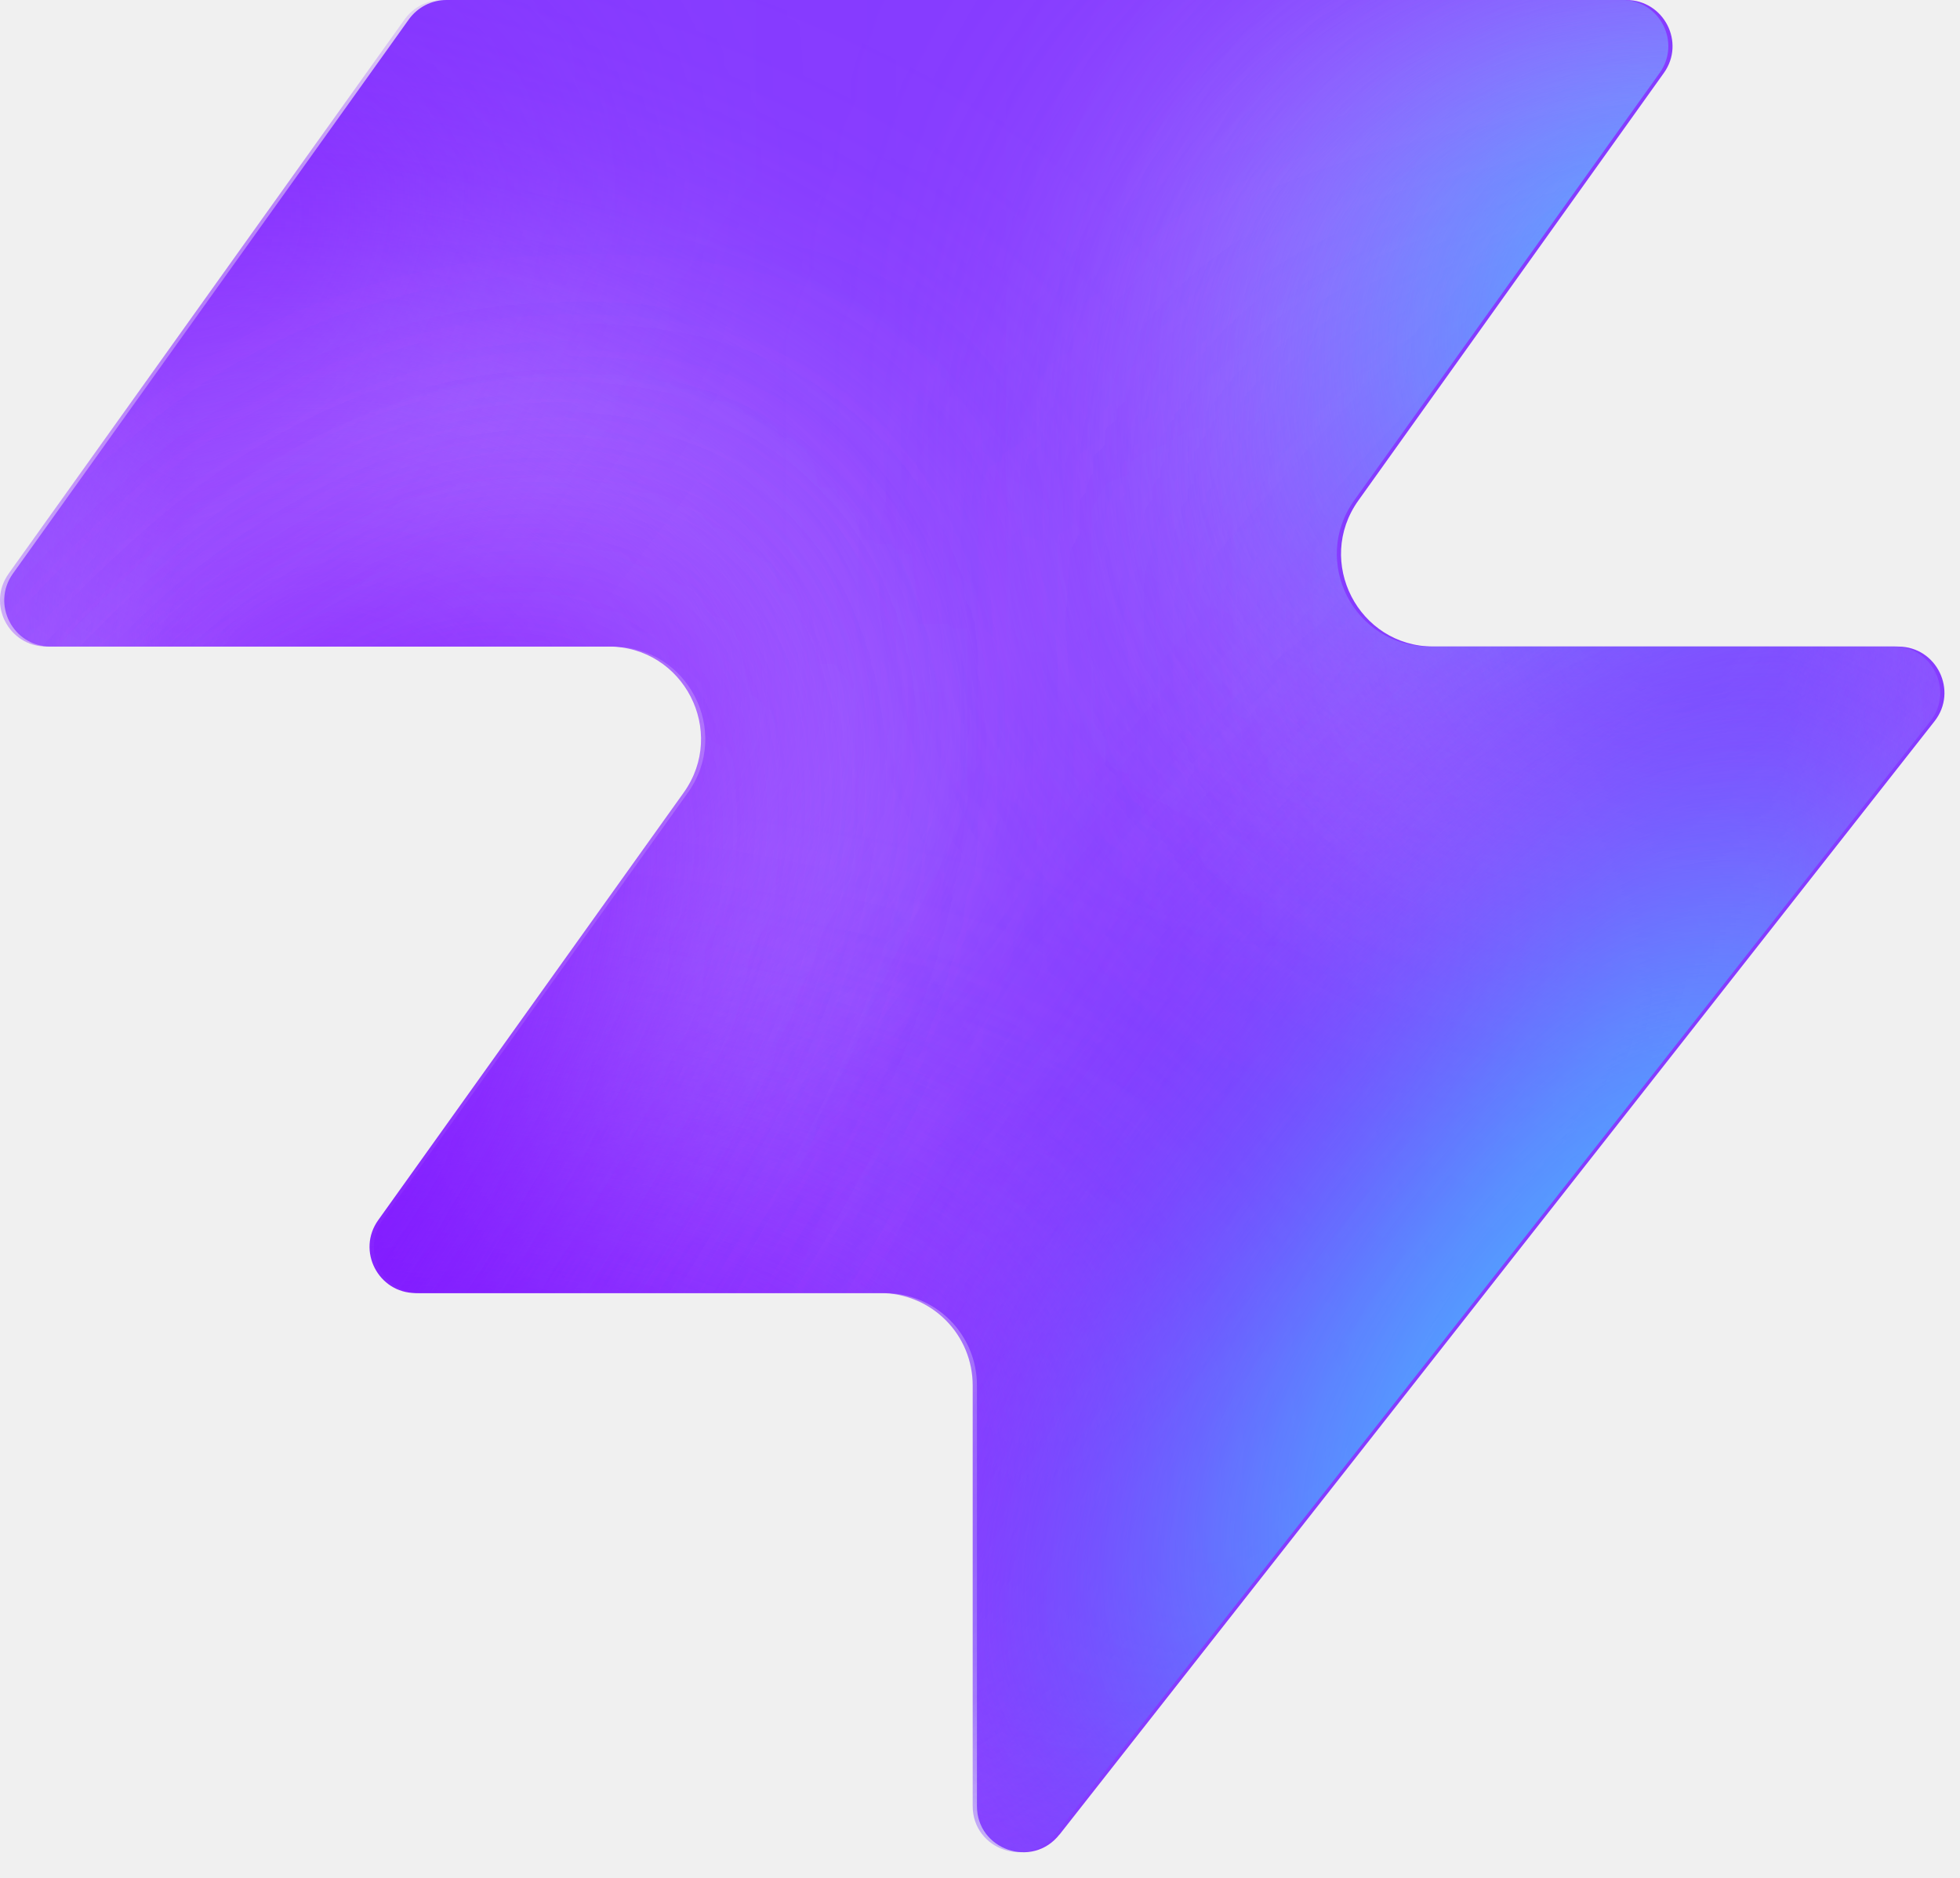
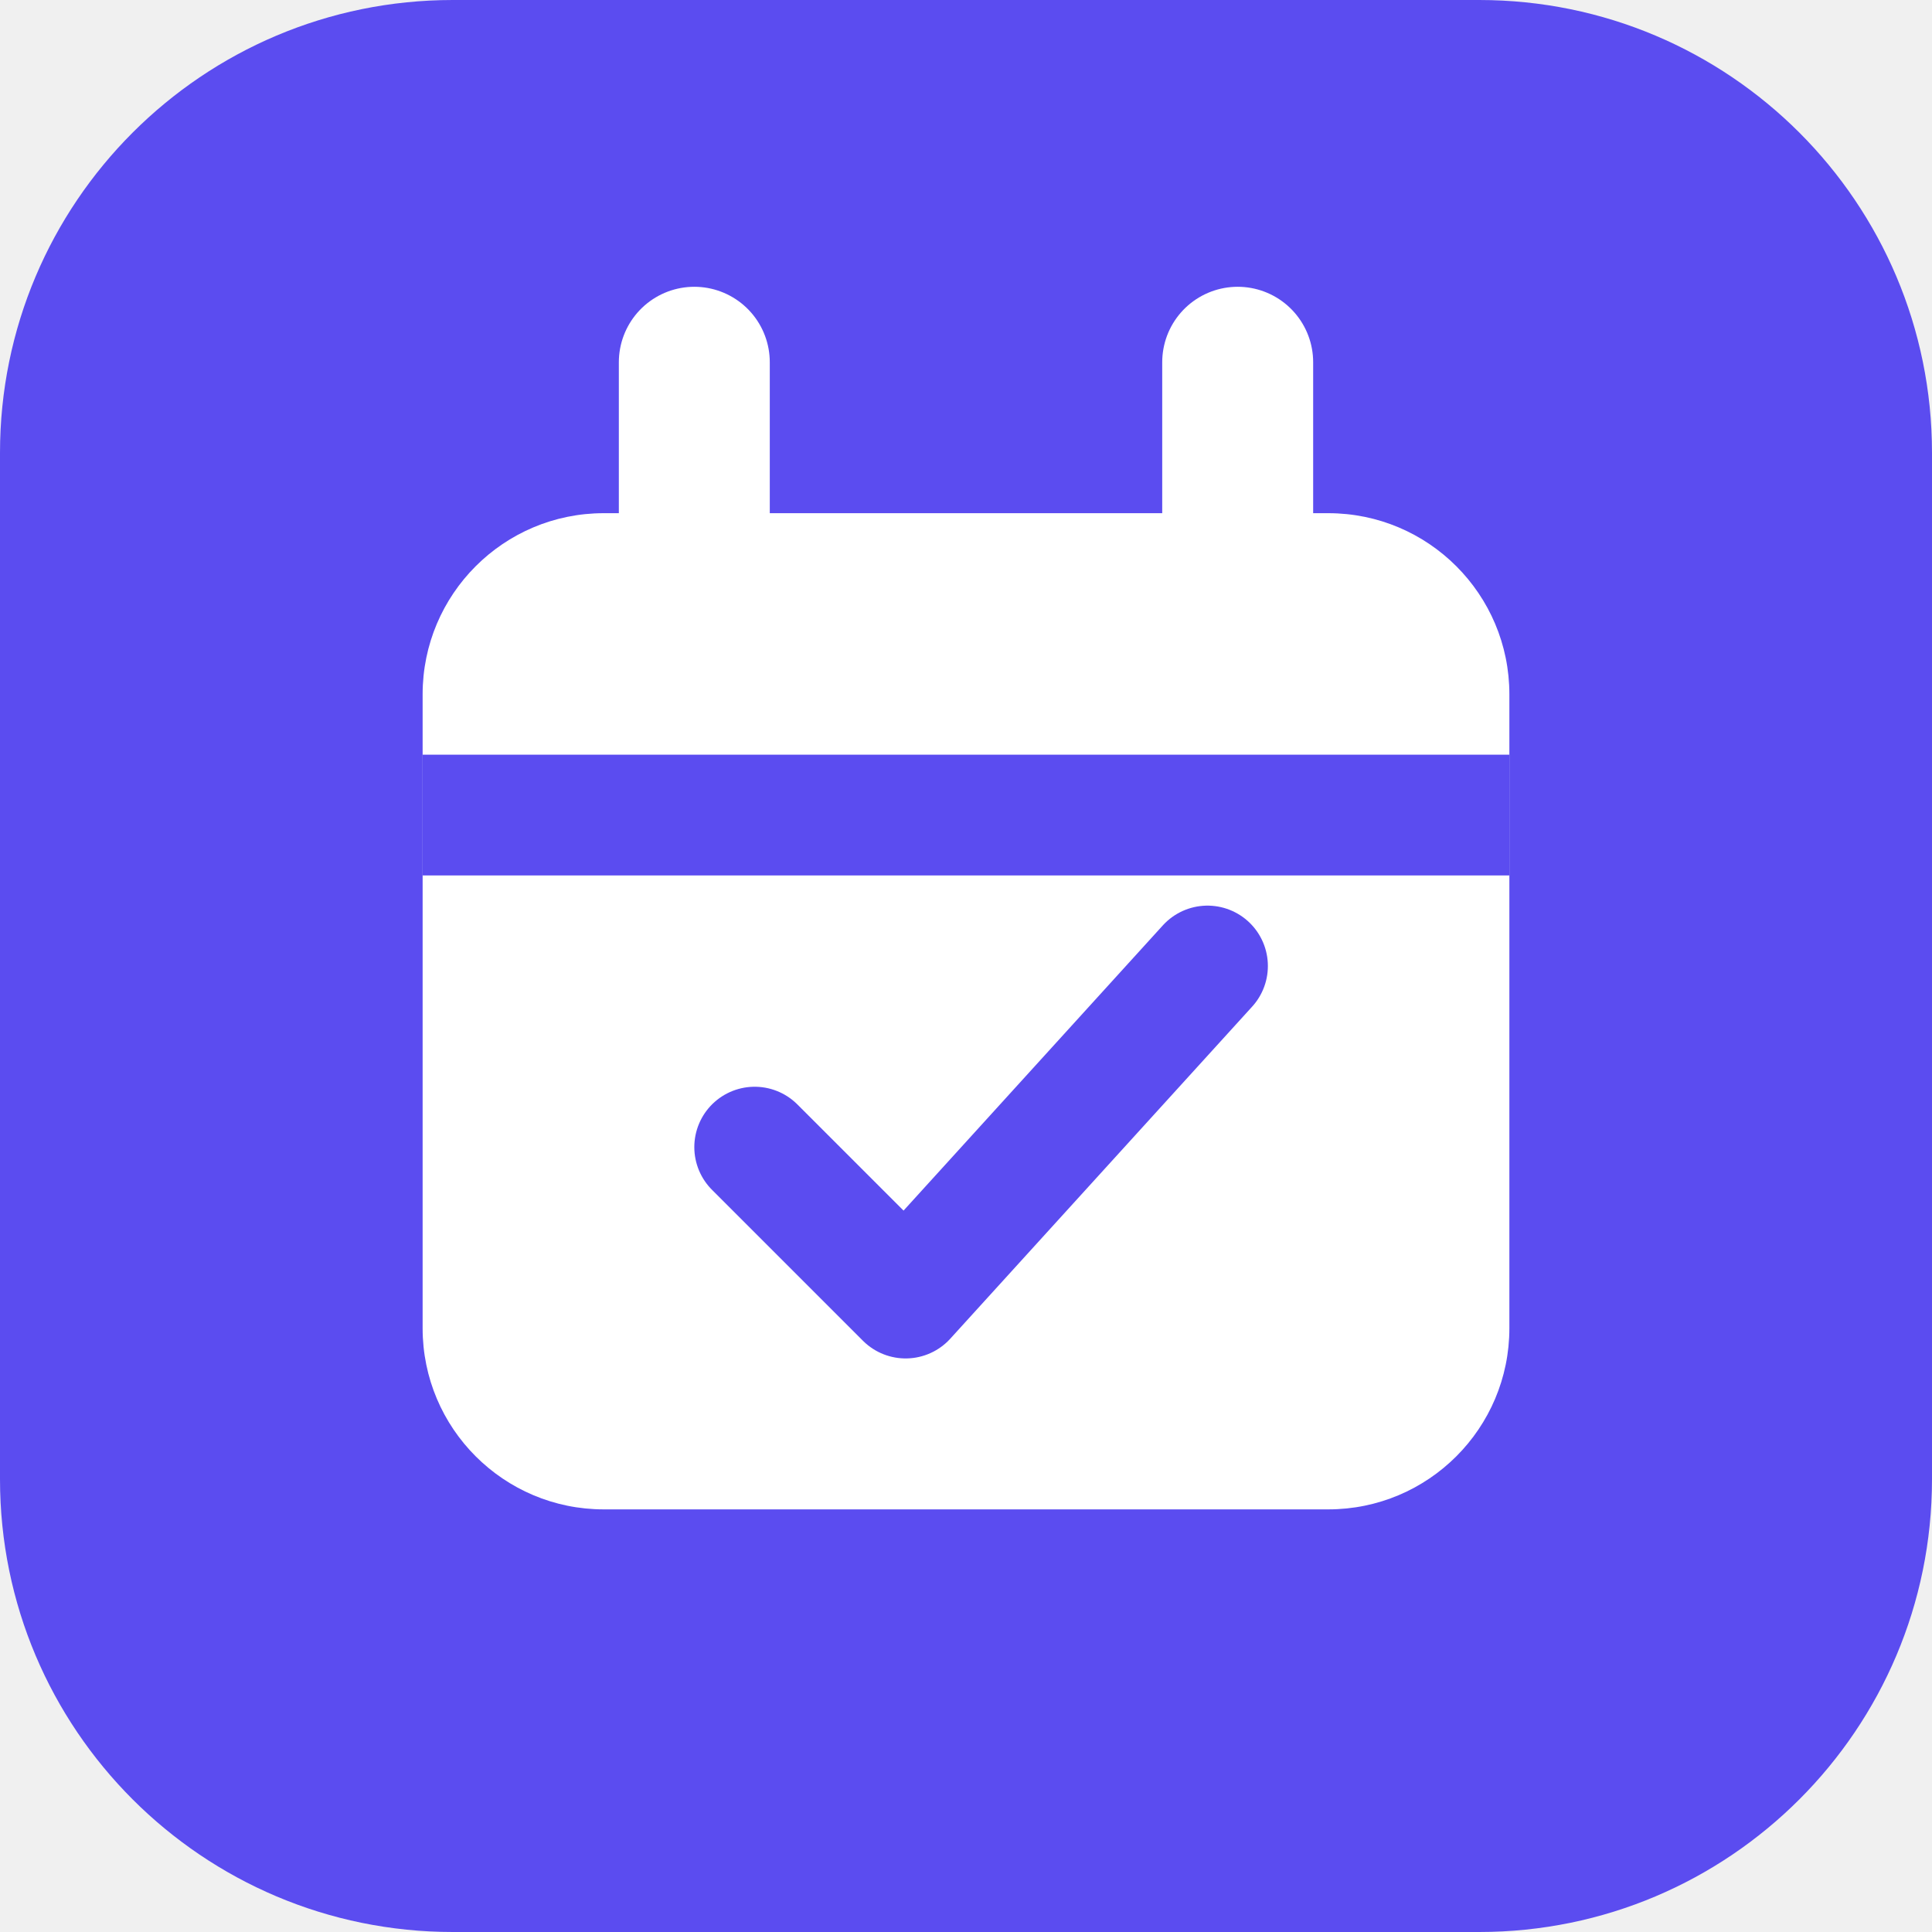
- <svg xmlns="http://www.w3.org/2000/svg" width="48" height="46" fill="none" viewBox="0 0 48 46">
-   <path fill="#863bff" d="M25.946 44.938c-.664.845-2.021.375-2.021-.698V33.937a2.26 2.26 0 0 0-2.262-2.262H10.287c-.92 0-1.456-1.04-.92-1.788l7.48-10.471c1.07-1.497 0-3.578-1.842-3.578H1.237c-.92 0-1.456-1.04-.92-1.788L10.013.474c.214-.297.556-.474.92-.474h28.894c.92 0 1.456 1.04.92 1.788l-7.48 10.471c-1.07 1.498 0 3.579 1.842 3.579h11.377c.943 0 1.473 1.088.89 1.83L25.947 44.94z" style="fill:#863bff;fill:color(display-p3 .525 .23 1);fill-opacity:1" />
-   <mask id="a" width="48" height="46" x="0" y="0" maskUnits="userSpaceOnUse" style="mask-type:alpha">
-     <path fill="#000" d="M25.842 44.938c-.664.844-2.021.375-2.021-.698V33.937a2.26 2.26 0 0 0-2.262-2.262H10.183c-.92 0-1.456-1.04-.92-1.788l7.48-10.471c1.07-1.498 0-3.579-1.842-3.579H1.133c-.92 0-1.456-1.04-.92-1.787L9.91.473c.214-.297.556-.474.92-.474h28.894c.92 0 1.456 1.04.92 1.788l-7.48 10.471c-1.07 1.498 0 3.578 1.842 3.578h11.377c.943 0 1.473 1.088.89 1.832L25.843 44.94z" style="fill:#000;fill-opacity:1" />
-   </mask>
-   <g mask="url(#a)">
-     <g filter="url(#b)">
-       <ellipse cx="5.508" cy="14.704" fill="#ede6ff" rx="5.508" ry="14.704" style="fill:#ede6ff;fill:color(display-p3 .927 .903 1);fill-opacity:1" transform="matrix(.00324 1 1 -.00324 -4.47 31.516)" />
-     </g>
-     <g filter="url(#c)">
-       <ellipse cx="10.399" cy="29.851" fill="#ede6ff" rx="10.399" ry="29.851" style="fill:#ede6ff;fill:color(display-p3 .927 .903 1);fill-opacity:1" transform="matrix(.00324 1 1 -.00324 -39.328 7.883)" />
-     </g>
-     <g filter="url(#d)">
-       <ellipse cx="5.508" cy="30.487" fill="#7e14ff" rx="5.508" ry="30.487" style="fill:#7e14ff;fill:color(display-p3 .492 .077 1);fill-opacity:1" transform="rotate(89.814 -25.913 -14.639)scale(1 -1)" />
-     </g>
-     <g filter="url(#e)">
-       <ellipse cx="5.508" cy="30.599" fill="#7e14ff" rx="5.508" ry="30.599" style="fill:#7e14ff;fill:color(display-p3 .492 .077 1);fill-opacity:1" transform="rotate(89.814 -32.644 -3.334)scale(1 -1)" />
-     </g>
-     <g filter="url(#f)">
-       <ellipse cx="5.508" cy="30.599" fill="#7e14ff" rx="5.508" ry="30.599" style="fill:#7e14ff;fill:color(display-p3 .492 .077 1);fill-opacity:1" transform="matrix(.00324 1 1 -.00324 -34.34 30.47)" />
-     </g>
-     <g filter="url(#g)">
-       <ellipse cx="14.072" cy="22.078" fill="#ede6ff" rx="14.072" ry="22.078" style="fill:#ede6ff;fill:color(display-p3 .927 .903 1);fill-opacity:1" transform="rotate(93.35 24.506 48.493)scale(-1 1)" />
-     </g>
-     <g filter="url(#h)">
-       <ellipse cx="3.47" cy="21.501" fill="#7e14ff" rx="3.47" ry="21.501" style="fill:#7e14ff;fill:color(display-p3 .492 .077 1);fill-opacity:1" transform="rotate(89.009 28.708 47.59)scale(-1 1)" />
-     </g>
-     <g filter="url(#i)">
-       <ellipse cx="3.47" cy="21.501" fill="#7e14ff" rx="3.47" ry="21.501" style="fill:#7e14ff;fill:color(display-p3 .492 .077 1);fill-opacity:1" transform="rotate(89.009 28.708 47.59)scale(-1 1)" />
-     </g>
-     <g filter="url(#j)">
-       <ellipse cx=".387" cy="8.972" fill="#7e14ff" rx="4.407" ry="29.108" style="fill:#7e14ff;fill:color(display-p3 .492 .077 1);fill-opacity:1" transform="rotate(39.51 .387 8.972)" />
-     </g>
-     <g filter="url(#k)">
-       <ellipse cx="47.523" cy="-6.092" fill="#7e14ff" rx="4.407" ry="29.108" style="fill:#7e14ff;fill:color(display-p3 .492 .077 1);fill-opacity:1" transform="rotate(37.892 47.523 -6.092)" />
-     </g>
-     <g filter="url(#l)">
-       <ellipse cx="41.412" cy="6.333" fill="#47bfff" rx="5.971" ry="9.665" style="fill:#47bfff;fill:color(display-p3 .28 .748 1);fill-opacity:1" transform="rotate(37.892 41.412 6.333)" />
-     </g>
-     <g filter="url(#m)">
-       <ellipse cx="-1.879" cy="38.332" fill="#7e14ff" rx="4.407" ry="29.108" style="fill:#7e14ff;fill:color(display-p3 .492 .077 1);fill-opacity:1" transform="rotate(37.892 -1.88 38.332)" />
-     </g>
-     <g filter="url(#n)">
-       <ellipse cx="-1.879" cy="38.332" fill="#7e14ff" rx="4.407" ry="29.108" style="fill:#7e14ff;fill:color(display-p3 .492 .077 1);fill-opacity:1" transform="rotate(37.892 -1.88 38.332)" />
-     </g>
-     <g filter="url(#o)">
-       <ellipse cx="35.651" cy="29.907" fill="#7e14ff" rx="4.407" ry="29.108" style="fill:#7e14ff;fill:color(display-p3 .492 .077 1);fill-opacity:1" transform="rotate(37.892 35.651 29.907)" />
-     </g>
-     <g filter="url(#p)">
-       <ellipse cx="38.418" cy="32.4" fill="#47bfff" rx="5.971" ry="15.297" style="fill:#47bfff;fill:color(display-p3 .28 .748 1);fill-opacity:1" transform="rotate(37.892 38.418 32.4)" />
-     </g>
-   </g>
-   <defs>
-     <filter id="b" width="60.045" height="41.654" x="-19.77" y="16.149" color-interpolation-filters="sRGB" filterUnits="userSpaceOnUse">
-       <feFlood flood-opacity="0" result="BackgroundImageFix" />
-       <feBlend in="SourceGraphic" in2="BackgroundImageFix" result="shape" />
-       <feGaussianBlur result="effect1_foregroundBlur_2002_17158" stdDeviation="7.659" />
-     </filter>
-     <filter id="c" width="90.34" height="51.437" x="-54.613" y="-7.533" color-interpolation-filters="sRGB" filterUnits="userSpaceOnUse">
-       <feFlood flood-opacity="0" result="BackgroundImageFix" />
-       <feBlend in="SourceGraphic" in2="BackgroundImageFix" result="shape" />
-       <feGaussianBlur result="effect1_foregroundBlur_2002_17158" stdDeviation="7.659" />
-     </filter>
-     <filter id="d" width="79.355" height="29.4" x="-49.64" y="2.03" color-interpolation-filters="sRGB" filterUnits="userSpaceOnUse">
-       <feFlood flood-opacity="0" result="BackgroundImageFix" />
-       <feBlend in="SourceGraphic" in2="BackgroundImageFix" result="shape" />
-       <feGaussianBlur result="effect1_foregroundBlur_2002_17158" stdDeviation="4.596" />
-     </filter>
-     <filter id="e" width="79.579" height="29.4" x="-45.045" y="20.029" color-interpolation-filters="sRGB" filterUnits="userSpaceOnUse">
-       <feFlood flood-opacity="0" result="BackgroundImageFix" />
-       <feBlend in="SourceGraphic" in2="BackgroundImageFix" result="shape" />
-       <feGaussianBlur result="effect1_foregroundBlur_2002_17158" stdDeviation="4.596" />
-     </filter>
-     <filter id="f" width="79.579" height="29.4" x="-43.513" y="21.178" color-interpolation-filters="sRGB" filterUnits="userSpaceOnUse">
-       <feFlood flood-opacity="0" result="BackgroundImageFix" />
-       <feBlend in="SourceGraphic" in2="BackgroundImageFix" result="shape" />
-       <feGaussianBlur result="effect1_foregroundBlur_2002_17158" stdDeviation="4.596" />
-     </filter>
-     <filter id="g" width="74.749" height="58.852" x="15.756" y="-17.901" color-interpolation-filters="sRGB" filterUnits="userSpaceOnUse">
-       <feFlood flood-opacity="0" result="BackgroundImageFix" />
-       <feBlend in="SourceGraphic" in2="BackgroundImageFix" result="shape" />
-       <feGaussianBlur result="effect1_foregroundBlur_2002_17158" stdDeviation="7.659" />
-     </filter>
-     <filter id="h" width="61.377" height="25.362" x="23.548" y="2.284" color-interpolation-filters="sRGB" filterUnits="userSpaceOnUse">
-       <feFlood flood-opacity="0" result="BackgroundImageFix" />
-       <feBlend in="SourceGraphic" in2="BackgroundImageFix" result="shape" />
-       <feGaussianBlur result="effect1_foregroundBlur_2002_17158" stdDeviation="4.596" />
-     </filter>
-     <filter id="i" width="61.377" height="25.362" x="23.548" y="2.284" color-interpolation-filters="sRGB" filterUnits="userSpaceOnUse">
-       <feFlood flood-opacity="0" result="BackgroundImageFix" />
-       <feBlend in="SourceGraphic" in2="BackgroundImageFix" result="shape" />
-       <feGaussianBlur result="effect1_foregroundBlur_2002_17158" stdDeviation="4.596" />
-     </filter>
-     <filter id="j" width="56.045" height="63.649" x="-27.636" y="-22.853" color-interpolation-filters="sRGB" filterUnits="userSpaceOnUse">
-       <feFlood flood-opacity="0" result="BackgroundImageFix" />
-       <feBlend in="SourceGraphic" in2="BackgroundImageFix" result="shape" />
-       <feGaussianBlur result="effect1_foregroundBlur_2002_17158" stdDeviation="4.596" />
-     </filter>
-     <filter id="k" width="54.814" height="64.646" x="20.116" y="-38.415" color-interpolation-filters="sRGB" filterUnits="userSpaceOnUse">
-       <feFlood flood-opacity="0" result="BackgroundImageFix" />
-       <feBlend in="SourceGraphic" in2="BackgroundImageFix" result="shape" />
-       <feGaussianBlur result="effect1_foregroundBlur_2002_17158" stdDeviation="4.596" />
-     </filter>
-     <filter id="l" width="33.541" height="35.313" x="24.641" y="-11.323" color-interpolation-filters="sRGB" filterUnits="userSpaceOnUse">
-       <feFlood flood-opacity="0" result="BackgroundImageFix" />
-       <feBlend in="SourceGraphic" in2="BackgroundImageFix" result="shape" />
-       <feGaussianBlur result="effect1_foregroundBlur_2002_17158" stdDeviation="4.596" />
-     </filter>
-     <filter id="m" width="54.814" height="64.646" x="-29.286" y="6.009" color-interpolation-filters="sRGB" filterUnits="userSpaceOnUse">
-       <feFlood flood-opacity="0" result="BackgroundImageFix" />
-       <feBlend in="SourceGraphic" in2="BackgroundImageFix" result="shape" />
-       <feGaussianBlur result="effect1_foregroundBlur_2002_17158" stdDeviation="4.596" />
-     </filter>
-     <filter id="n" width="54.814" height="64.646" x="-29.286" y="6.009" color-interpolation-filters="sRGB" filterUnits="userSpaceOnUse">
-       <feFlood flood-opacity="0" result="BackgroundImageFix" />
-       <feBlend in="SourceGraphic" in2="BackgroundImageFix" result="shape" />
-       <feGaussianBlur result="effect1_foregroundBlur_2002_17158" stdDeviation="4.596" />
-     </filter>
-     <filter id="o" width="54.814" height="64.646" x="8.244" y="-2.416" color-interpolation-filters="sRGB" filterUnits="userSpaceOnUse">
-       <feFlood flood-opacity="0" result="BackgroundImageFix" />
-       <feBlend in="SourceGraphic" in2="BackgroundImageFix" result="shape" />
-       <feGaussianBlur result="effect1_foregroundBlur_2002_17158" stdDeviation="4.596" />
-     </filter>
-     <filter id="p" width="39.409" height="43.623" x="18.713" y="10.588" color-interpolation-filters="sRGB" filterUnits="userSpaceOnUse">
-       <feFlood flood-opacity="0" result="BackgroundImageFix" />
-       <feBlend in="SourceGraphic" in2="BackgroundImageFix" result="shape" />
-       <feGaussianBlur result="effect1_foregroundBlur_2002_17158" stdDeviation="4.596" />
-     </filter>
-   </defs>
+ <svg xmlns="http://www.w3.org/2000/svg" viewBox="0 0 64 64">
+   <rect width="64" height="64" rx="15" fill="#5b4cf0" />
+   <rect x="14" y="17" width="36" height="33" rx="6" fill="#fff" />
+   <path d="M14 27h36" stroke="#5b4cf0" stroke-width="4" />
+   <path d="M23 12v10M41 12v10" stroke="#fff" stroke-width="5" stroke-linecap="round" />
+   <path d="m25 38 5 5 10-11" fill="none" stroke="#5b4cf0" stroke-width="4" stroke-linecap="round" stroke-linejoin="round" />
</svg>
